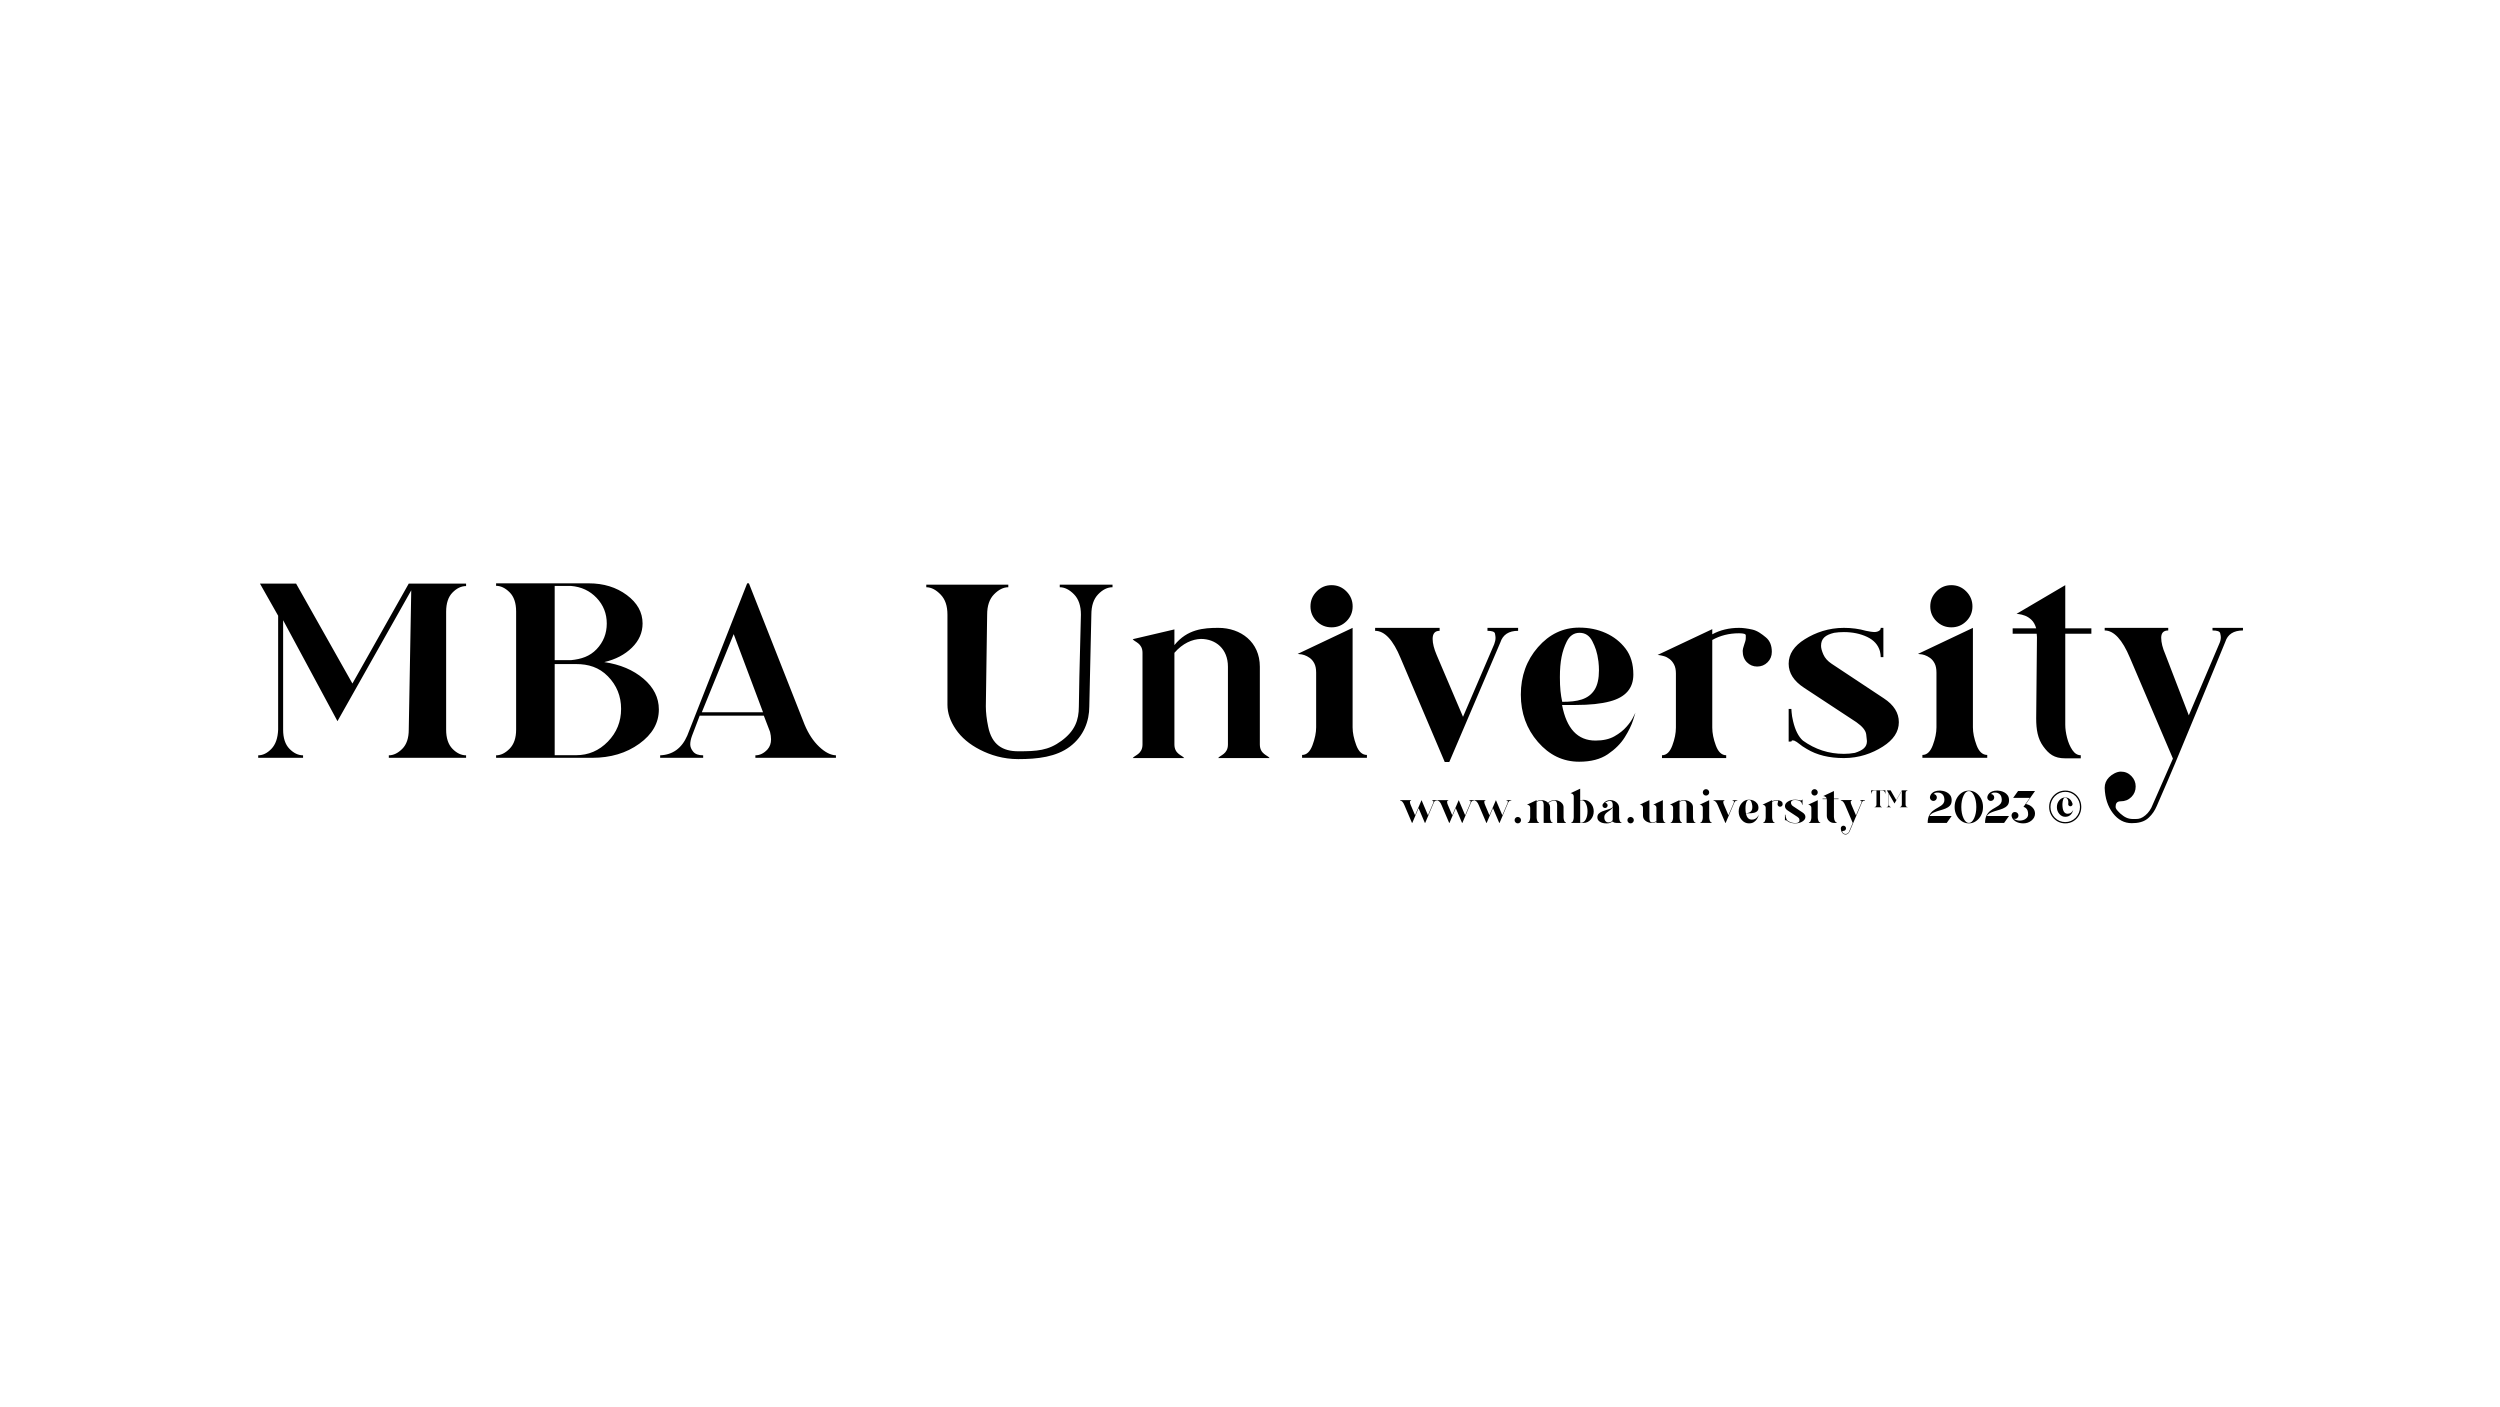
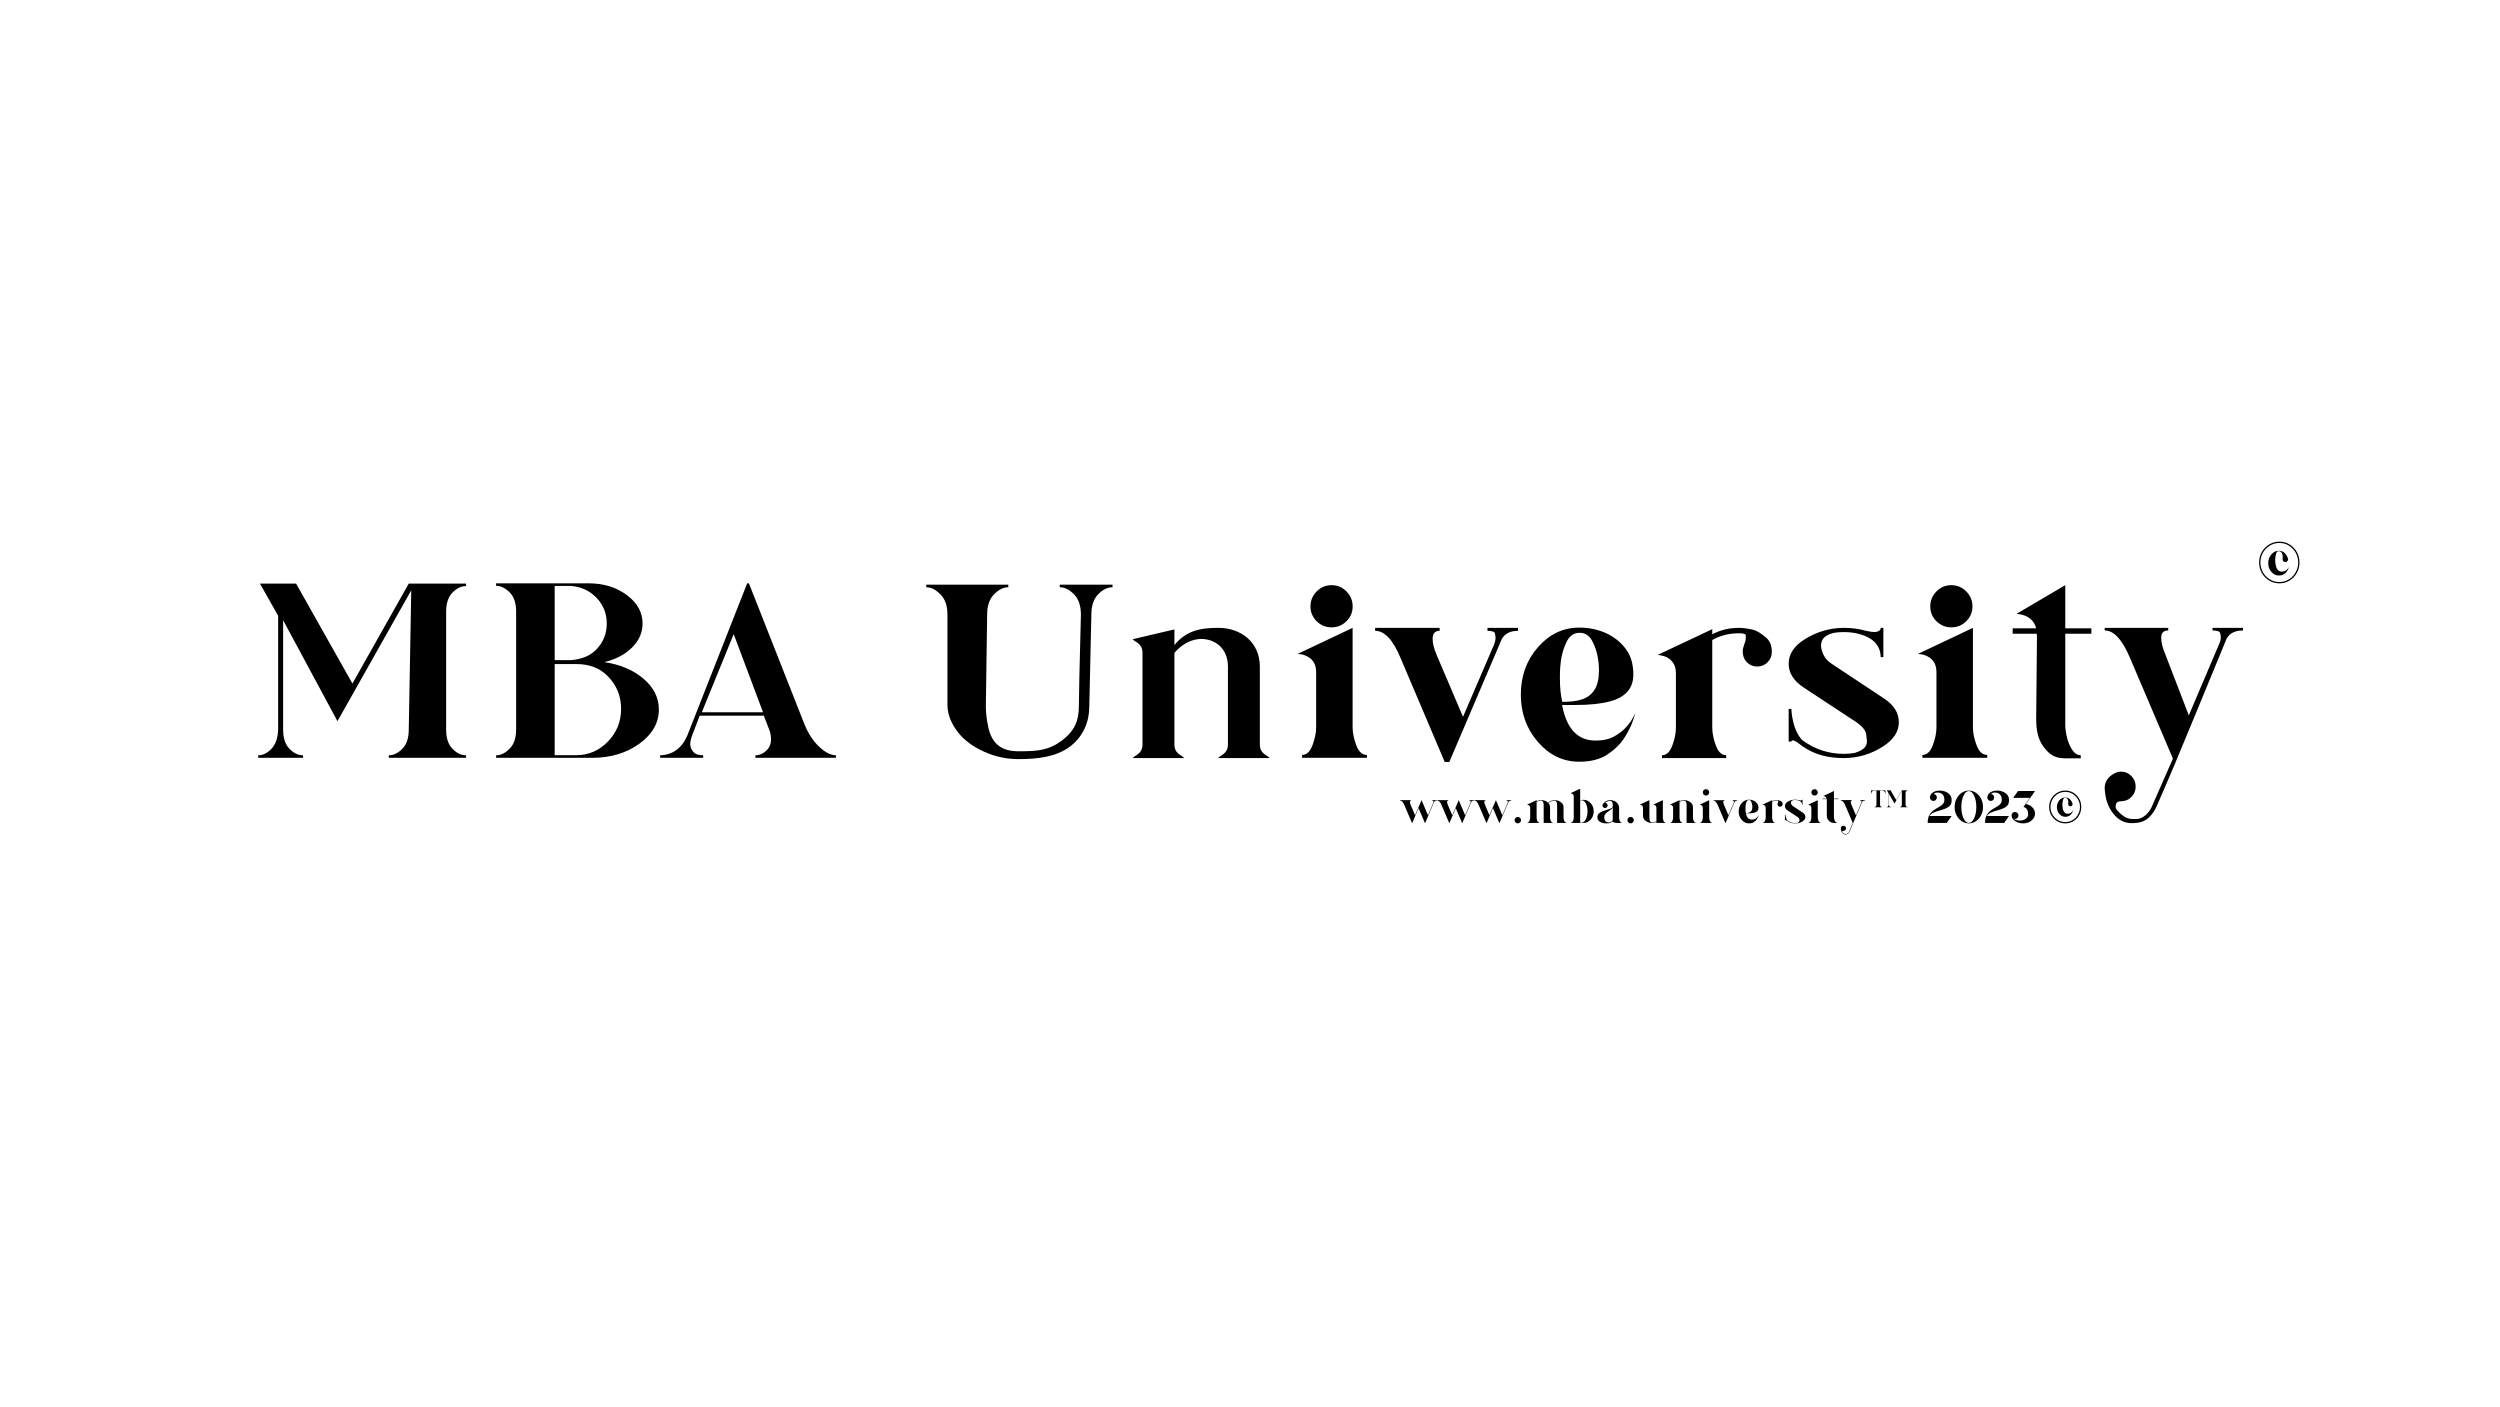
<svg xmlns="http://www.w3.org/2000/svg" width="1920px" height="1080px" viewBox="0 0 1920 1080" version="1.1">
  <g id="branding-corporate-basic-light-2023-ALL-RIGHTS-RESERVED-PENCIL-WORKS-LLC" stroke="none" stroke-width="1" fill="none" fill-rule="evenodd">
    <path d="M1422.284,614.465 L1422.284,614.815 C1421.654,614.815 1421.339,615.142 1421.339,615.795 C1421.339,616.425 1421.525,617.172 1421.899,618.035 L1425.399,626.225 L1429.494,616.6 C1429.634,616.297 1429.704,616.005 1429.704,615.725 C1429.704,615.608 1429.674,615.428 1429.616,615.183 C1429.558,614.938 1429.214,614.815 1428.584,614.815 L1428.584,614.465 L1432.329,614.465 L1432.329,614.815 C1431.069,614.815 1430.275,615.328 1429.949,616.355 L1420.569,638.405 C1420.312,639.012 1419.962,639.525 1419.519,639.945 C1418.889,640.575 1418.177,640.89 1417.384,640.89 C1416.38,640.89 1415.534,640.441 1414.846,639.543 C1414.158,638.644 1413.79,637.518 1413.744,636.165 L1413.744,636.13 C1413.744,635.593 1413.936,635.127 1414.321,634.73 C1414.706,634.333 1415.179,634.135 1415.739,634.135 C1416.299,634.135 1416.771,634.333 1417.156,634.73 C1417.541,635.127 1417.734,635.593 1417.734,636.13 C1417.734,636.69 1417.541,637.163 1417.156,637.548 C1416.771,637.933 1416.293,638.125 1415.721,638.125 C1415.149,638.125 1414.864,638.312 1414.864,638.685 C1414.864,638.988 1415.074,639.35 1415.494,639.77 C1416.054,640.26 1416.684,640.505 1417.384,640.505 C1417.92,640.505 1418.422,640.359 1418.889,640.067 C1419.355,639.776 1419.729,639.362 1420.009,638.825 L1422.914,632.035 L1417.139,618.49 C1416.112,616.04 1414.98,614.815 1413.744,614.815 L1413.744,614.465 L1422.284,614.465 Z M1236.819,614.5 C1237.939,614.5 1239.006,614.745 1240.021,615.235 C1241.036,615.725 1241.864,616.425 1242.506,617.335 C1243.148,618.245 1243.469,619.318 1243.469,620.555 L1243.469,627.905 C1243.469,628.652 1243.62,629.457 1243.924,630.32 C1244.227,631.183 1244.694,631.615 1245.324,631.615 L1245.324,632 L1241.299,632 C1240.809,632 1240.389,631.942 1240.039,631.825 C1239.689,631.708 1239.403,631.58 1239.181,631.44 C1238.959,631.3 1238.802,631.172 1238.709,631.055 L1238.569,630.915 C1237.822,631.358 1237.122,631.714 1236.469,631.982 C1235.815,632.251 1235.01,632.385 1234.054,632.385 C1231.744,632.385 1229.953,631.953 1228.681,631.09 C1227.409,630.227 1226.774,629.107 1226.774,627.73 C1226.774,626.517 1227.147,625.548 1227.894,624.825 C1228.64,624.102 1229.562,623.524 1230.659,623.092 C1231.755,622.661 1232.864,622.282 1233.984,621.955 C1235.244,621.605 1236.323,621.226 1237.221,620.817 C1238.119,620.409 1238.569,619.843 1238.569,619.12 L1238.569,617.93 C1238.569,616.04 1237.787,615.095 1236.224,615.095 L1235.839,615.13 C1234.625,615.34 1233.575,615.83 1232.689,616.6 C1233.249,616.623 1233.715,616.822 1234.089,617.195 C1234.462,617.568 1234.649,618.023 1234.649,618.56 C1234.649,619.12 1234.456,619.592 1234.071,619.977 C1233.686,620.362 1233.225,620.555 1232.689,620.555 C1232.129,620.555 1231.656,620.362 1231.271,619.977 C1230.886,619.592 1230.694,619.12 1230.694,618.56 C1230.694,618.047 1230.88,617.592 1231.254,617.195 C1232.63,615.398 1234.485,614.5 1236.819,614.5 Z M1586.165,607.15 C1588.452,607.15 1590.523,607.716 1592.378,608.847 C1594.233,609.979 1595.703,611.496 1596.787,613.398 C1597.872,615.299 1598.415,617.405 1598.415,619.715 C1598.415,622.048 1597.872,624.172 1596.787,626.085 C1595.703,627.998 1594.233,629.521 1592.378,630.653 C1590.523,631.784 1588.452,632.35 1586.165,632.35 C1583.855,632.35 1581.761,631.784 1579.882,630.653 C1578.004,629.521 1576.511,627.998 1575.402,626.085 C1574.294,624.172 1573.74,622.048 1573.74,619.715 C1573.74,617.405 1574.294,615.299 1575.402,613.398 C1576.511,611.496 1578.004,609.979 1579.882,608.847 C1581.761,607.716 1583.855,607.15 1586.165,607.15 Z M1512.07,607.185 C1514.077,607.185 1515.902,607.751 1517.547,608.883 C1519.193,610.014 1520.505,611.531 1521.485,613.433 C1522.465,615.334 1522.955,617.44 1522.955,619.75 C1522.955,622.083 1522.465,624.201 1521.485,626.102 C1520.505,628.004 1519.193,629.521 1517.547,630.653 C1515.902,631.784 1514.077,632.35 1512.07,632.35 C1510.04,632.35 1508.203,631.784 1506.557,630.653 C1504.912,629.521 1503.6,628.004 1502.62,626.102 C1501.64,624.201 1501.15,622.083 1501.15,619.75 C1501.15,617.44 1501.64,615.334 1502.62,613.433 C1503.6,611.531 1504.912,610.014 1506.557,608.883 C1508.203,607.751 1510.04,607.185 1512.07,607.185 Z M1562.89,607.5 L1555.925,617.475 C1557.978,617.895 1559.652,618.782 1560.947,620.135 C1562.243,621.488 1562.89,623.052 1562.89,624.825 C1562.89,626.878 1562.009,628.646 1560.247,630.128 C1558.486,631.609 1556.368,632.35 1553.895,632.35 C1551.538,632.35 1549.532,631.831 1547.875,630.793 C1546.218,629.754 1545.227,628.418 1544.9,626.785 L1544.865,626.26 C1544.865,625.63 1545.087,625.035 1545.53,624.475 C1545.973,623.915 1546.638,623.635 1547.525,623.635 C1548.248,623.635 1548.872,623.892 1549.398,624.405 C1549.922,624.918 1550.185,625.548 1550.185,626.295 C1550.185,627.018 1549.922,627.643 1549.398,628.168 C1548.872,628.692 1548.248,628.955 1547.525,628.955 C1547.152,628.955 1546.802,628.885 1546.475,628.745 C1547.782,629.725 1549.357,630.215 1551.2,630.215 C1551.993,630.215 1552.868,630.081 1553.825,629.812 C1554.782,629.544 1555.651,629.025 1556.432,628.255 C1557.214,627.485 1557.605,626.517 1557.605,625.35 C1557.605,624.16 1557.453,623.192 1557.15,622.445 C1556.613,621.232 1555.843,620.403 1554.84,619.96 C1554.42,619.797 1554.14,619.715 1554,619.715 L1558.865,612.785 L1546.09,612.785 L1549.87,607.5 L1562.89,607.5 Z M1252.289,627.415 C1252.965,627.415 1253.549,627.654 1254.039,628.133 C1254.529,628.611 1254.774,629.188 1254.774,629.865 C1254.774,630.565 1254.529,631.154 1254.039,631.633 C1253.549,632.111 1252.965,632.35 1252.289,632.35 C1251.612,632.35 1251.034,632.111 1250.556,631.633 C1250.078,631.154 1249.839,630.565 1249.839,629.865 C1249.839,629.188 1250.078,628.611 1250.556,628.133 C1251.034,627.654 1251.612,627.415 1252.289,627.415 Z M1343.184,614.15 C1344.49,614.15 1345.686,614.395 1346.771,614.885 C1347.856,615.375 1348.749,616.081 1349.449,617.003 C1350.149,617.924 1350.499,619.097 1350.499,620.52 C1350.499,622.387 1349.449,623.6 1347.349,624.16 C1346.159,624.487 1344.607,624.65 1342.694,624.65 L1340.874,624.65 C1341.48,627.87 1342.985,629.48 1345.389,629.48 C1346.415,629.48 1347.267,629.288 1347.944,628.903 C1348.62,628.518 1349.169,628.08 1349.589,627.59 C1349.962,627.17 1350.242,626.773 1350.429,626.4 L1350.779,625.7 L1350.464,626.715 C1350.254,627.392 1349.88,628.162 1349.344,629.025 C1348.807,629.888 1348.043,630.658 1347.051,631.335 C1346.059,632.012 1344.77,632.35 1343.184,632.35 C1341.014,632.35 1339.159,631.457 1337.619,629.673 C1336.079,627.888 1335.309,625.747 1335.309,623.25 C1335.309,620.73 1336.079,618.583 1337.619,616.81 C1339.159,615.037 1341.014,614.15 1343.184,614.15 Z M1165.664,627.415 C1166.34,627.415 1166.924,627.654 1167.414,628.133 C1167.904,628.611 1168.149,629.188 1168.149,629.865 C1168.149,630.565 1167.904,631.154 1167.414,631.633 C1166.924,632.111 1166.34,632.35 1165.664,632.35 C1164.987,632.35 1164.409,632.111 1163.931,631.633 C1163.453,631.154 1163.214,630.565 1163.214,629.865 C1163.214,629.188 1163.453,628.611 1163.931,628.133 C1164.409,627.654 1164.987,627.415 1165.664,627.415 Z M1384.344,614.15 L1384.344,617.965 L1383.959,617.965 L1383.959,617.86 C1383.959,617.697 1383.924,617.452 1383.854,617.125 C1383.597,616.215 1382.984,615.533 1382.016,615.077 C1381.048,614.622 1379.945,614.395 1378.709,614.395 C1378.219,614.395 1377.752,614.43 1377.309,614.5 C1376.072,614.803 1375.454,615.48 1375.454,616.53 C1375.454,616.857 1375.564,617.271 1375.786,617.773 C1376.008,618.274 1376.399,618.712 1376.959,619.085 L1384.414,624.02 C1385.837,624.953 1386.549,626.085 1386.549,627.415 C1386.549,628.768 1385.784,629.929 1384.256,630.898 C1382.728,631.866 1380.879,632.35 1378.709,632.35 C1376.609,632.35 1374.847,631.918 1373.424,631.055 C1372.91,630.752 1372.595,630.542 1372.479,630.425 C1372.105,630.122 1371.825,629.935 1371.639,629.865 L1371.394,629.83 C1371.324,629.83 1371.283,629.847 1371.271,629.883 C1371.259,629.918 1371.248,629.941 1371.236,629.952 C1371.224,629.964 1371.219,629.976 1371.219,629.987 C1371.219,629.999 1371.09,630.005 1370.834,630.005 L1370.834,625.7 L1371.219,625.7 L1371.254,626.19 C1371.277,626.54 1371.347,626.96 1371.464,627.45 C1371.767,628.733 1372.234,629.655 1372.864,630.215 C1374.614,631.475 1376.562,632.105 1378.709,632.105 C1379.245,632.105 1379.77,632.058 1380.284,631.965 C1381.427,631.592 1381.999,630.973 1381.999,630.11 C1381.999,630.017 1381.964,629.696 1381.894,629.148 C1381.824,628.599 1381.357,628.022 1380.494,627.415 L1373.039,622.515 C1371.569,621.558 1370.834,620.415 1370.834,619.085 C1370.834,617.708 1371.604,616.542 1373.144,615.585 C1374.684,614.628 1376.539,614.15 1378.709,614.15 C1379.829,614.15 1380.879,614.29 1381.859,614.57 L1381.859,614.535 C1382.325,614.675 1382.71,614.745 1383.014,614.745 C1383.294,614.745 1383.521,614.692 1383.696,614.587 C1383.871,614.482 1383.959,614.36 1383.959,614.22 L1383.959,614.15 L1384.344,614.15 Z M1665.2,482.2 L1665.2,484.2 C1661.6,484.2 1659.8,486.067 1659.8,489.8 C1659.8,493.4 1660.867,497.667 1663,502.6 L1681,549.4 L1704.4,494.4 C1705.2,492.667 1705.6,491 1705.6,489.4 C1705.6,488.733 1705.433,487.7 1705.1,486.3 C1704.767,484.9 1702.8,484.2 1699.2,484.2 L1699.2,482.2 L1722.6,482.2 L1722.6,484.2 C1715.4,484.2 1710.867,487.133 1709,493 C1691.971,534.459 1679.199,565.386 1670.684,585.783 C1667.51,593.386 1662.749,604.459 1656.4,619 C1654.933,622.467 1652.933,625.4 1650.4,627.8 C1646.8,631.4 1641.733,632.2 1637.2,632.2 C1631.467,632.2 1626.633,629.633 1622.7,624.5 C1618.767,619.367 1616.667,612.933 1616.4,605.2 L1616.4,605 C1616.4,601.933 1617.5,599.267 1619.7,597 C1621.9,594.733 1625.6,592.6 1628.8,592.6 C1632,592.6 1634.7,593.733 1636.9,596 C1639.1,598.267 1640.2,600.933 1640.2,604 C1640.2,607.2 1639.1,609.9 1636.9,612.1 C1634.7,614.3 1631.967,615.4 1628.7,615.4 C1625.433,615.4 1624.8,617.467 1624.8,619.6 C1624.8,621.333 1626,622.4 1628.4,624.8 C1631.6,627.6 1634.2,629 1638.2,629 C1641.267,629 1643.133,629.167 1645.8,627.5 C1648.467,625.833 1650.6,623.467 1652.2,620.4 L1668.8,582.6 L1635.8,505.2 C1629.933,491.2 1623.467,484.2 1616.4,484.2 L1616.4,482.2 L1665.2,482.2 Z M1083.729,614.5 L1083.729,614.85 C1083.122,614.85 1082.819,615.165 1082.819,615.795 L1082.819,615.9 C1082.819,616.507 1082.994,617.218 1083.344,618.035 L1086.774,626.12 L1091.744,614.5 L1096.679,626.12 L1100.739,616.6 C1100.855,616.32 1100.914,616.052 1100.914,615.795 C1100.914,615.655 1100.89,615.462 1100.844,615.217 C1100.797,614.972 1100.47,614.85 1099.864,614.85 L1099.864,614.5 L1103.539,614.5 L1103.539,614.85 C1102.302,614.85 1101.52,615.352 1101.194,616.355 L1094.544,632 L1094.299,632 L1089.469,620.66 L1084.639,632 L1084.394,632 L1078.619,618.455 C1077.639,616.052 1076.53,614.85 1075.294,614.85 L1075.294,614.5 L1083.729,614.5 Z M1364.639,614.5 C1365.129,614.5 1365.724,614.576 1366.424,614.727 C1367.124,614.879 1367.742,615.177 1368.279,615.62 C1368.815,616.063 1369.084,616.717 1369.084,617.58 C1369.084,618.14 1368.891,618.612 1368.506,618.997 C1368.121,619.383 1367.649,619.575 1367.089,619.575 C1366.552,619.575 1366.091,619.383 1365.706,618.997 C1365.321,618.612 1365.129,618.093 1365.129,617.44 C1365.129,617.277 1365.199,616.991 1365.339,616.582 C1365.479,616.174 1365.549,615.818 1365.549,615.515 L1365.549,615.165 C1365.549,614.978 1365.245,614.885 1364.639,614.885 C1363.285,614.885 1362.072,615.188 1360.999,615.795 L1360.999,627.87 C1360.999,628.617 1361.162,629.428 1361.489,630.303 C1361.815,631.178 1362.282,631.615 1362.889,631.615 L1362.889,632 L1354.174,632 L1354.174,631.615 C1354.78,631.615 1355.247,631.178 1355.574,630.303 C1355.9,629.428 1356.064,628.617 1356.064,627.87 L1356.064,620.52 C1356.064,620.03 1355.982,619.628 1355.819,619.312 C1355.655,618.997 1355.451,618.747 1355.206,618.56 C1354.961,618.373 1354.716,618.245 1354.471,618.175 C1354.226,618.105 1354.022,618.058 1353.859,618.035 L1353.579,618 L1360.999,614.5 L1360.999,615.375 C1362.072,614.792 1363.285,614.5 1364.639,614.5 Z M1490.02,607.15 C1490.58,607.15 1491.344,607.249 1492.312,607.447 C1493.281,607.646 1494.267,608.013 1495.27,608.55 C1496.273,609.087 1497.125,609.845 1497.825,610.825 C1498.525,611.805 1498.875,613.088 1498.875,614.675 C1498.875,616.378 1498.432,617.714 1497.545,618.683 C1496.658,619.651 1495.533,620.409 1494.168,620.957 C1492.803,621.506 1491.35,621.99 1489.81,622.41 C1488.153,622.853 1486.602,623.384 1485.155,624.003 C1483.708,624.621 1482.6,625.513 1481.83,626.68 L1498.875,626.68 L1495.095,632 L1480.465,632 C1480.465,629.55 1480.862,627.596 1481.655,626.138 C1482.448,624.679 1483.428,623.507 1484.595,622.62 C1485.762,621.733 1486.963,620.963 1488.2,620.31 C1489.11,619.82 1489.95,619.307 1490.72,618.77 C1491.49,618.233 1492.114,617.609 1492.592,616.898 C1493.071,616.186 1493.31,615.293 1493.31,614.22 C1493.24,612.19 1492.68,610.743 1491.63,609.88 C1490.65,609.087 1489.553,608.69 1488.34,608.69 C1488.27,608.69 1487.891,608.702 1487.203,608.725 C1486.514,608.748 1485.762,609.11 1484.945,609.81 C1485.668,609.833 1486.275,610.102 1486.765,610.615 C1487.255,611.128 1487.5,611.747 1487.5,612.47 C1487.5,613.193 1487.243,613.817 1486.73,614.342 C1486.217,614.867 1485.587,615.13 1484.84,615.13 C1484.117,615.13 1483.493,614.867 1482.967,614.342 C1482.443,613.817 1482.18,613.193 1482.18,612.47 C1482.18,612.097 1482.285,611.612 1482.495,611.018 C1482.705,610.423 1483.09,609.833 1483.65,609.25 C1484.21,608.667 1485.003,608.171 1486.03,607.763 C1487.057,607.354 1488.387,607.15 1490.02,607.15 Z M1140.849,614.5 L1140.849,614.85 C1140.242,614.85 1139.939,615.165 1139.939,615.795 L1139.939,615.9 C1139.939,616.507 1140.114,617.218 1140.464,618.035 L1143.894,626.12 L1148.864,614.5 L1153.799,626.12 L1157.859,616.6 C1157.975,616.32 1158.034,616.052 1158.034,615.795 C1158.034,615.655 1158.01,615.462 1157.964,615.217 C1157.917,614.972 1157.59,614.85 1156.984,614.85 L1156.984,614.5 L1160.659,614.5 L1160.659,614.85 C1159.422,614.85 1158.64,615.352 1158.314,616.355 L1151.664,632 L1151.419,632 L1146.589,620.66 L1141.759,632 L1141.514,632 L1135.739,618.455 C1134.759,616.052 1133.65,614.85 1132.414,614.85 L1132.414,614.5 L1140.849,614.5 Z M1213.579,605.715 L1213.579,614.78 C1214.419,614.43 1215.294,614.255 1216.204,614.255 C1218.35,614.255 1220.182,615.124 1221.699,616.862 C1223.215,618.601 1223.974,620.695 1223.974,623.145 C1223.974,625.572 1223.215,627.654 1221.699,629.393 C1220.182,631.131 1218.35,632 1216.204,632 C1215.294,632 1214.419,631.825 1213.579,631.475 L1213.579,632 L1206.719,632 L1206.719,631.615 C1207.349,631.615 1207.827,631.178 1208.154,630.303 C1208.48,629.428 1208.644,628.617 1208.644,627.87 L1208.644,611.77 C1208.644,611.257 1208.556,610.842 1208.381,610.528 C1208.206,610.212 1207.996,609.962 1207.751,609.775 C1207.506,609.588 1207.261,609.46 1207.016,609.39 C1206.771,609.32 1206.555,609.273 1206.369,609.25 L1206.124,609.215 L1213.579,605.715 Z M1293.519,614.5 C1294.545,614.5 1295.578,614.716 1296.616,615.148 C1297.654,615.579 1298.512,616.209 1299.189,617.038 C1299.865,617.866 1300.204,618.863 1300.204,620.03 L1300.204,627.87 C1300.204,628.617 1300.367,629.428 1300.694,630.303 C1301.02,631.178 1301.499,631.615 1302.129,631.615 L1302.129,632 L1295.304,632 L1295.304,618.07 C1295.257,615.947 1294.569,614.885 1293.239,614.885 C1291.979,614.932 1290.859,615.235 1289.879,615.795 L1289.879,627.87 C1289.879,628.617 1290.042,629.428 1290.369,630.303 C1290.695,631.178 1291.162,631.615 1291.769,631.615 L1291.769,632 L1283.054,632 L1283.054,631.615 C1283.66,631.615 1284.127,631.178 1284.454,630.303 C1284.78,629.428 1284.944,628.617 1284.944,627.87 L1284.944,620.52 C1284.944,620.03 1284.862,619.622 1284.699,619.295 C1284.535,618.968 1284.331,618.717 1284.086,618.543 C1283.841,618.367 1283.596,618.245 1283.351,618.175 C1283.106,618.105 1282.89,618.058 1282.704,618.035 L1282.459,618 L1289.879,614.5 L1289.879,615.375 C1290.952,614.792 1292.165,614.5 1293.519,614.5 Z M1277.069,614.5 L1277.069,627.87 C1277.069,628.617 1277.232,629.428 1277.559,630.303 C1277.885,631.178 1278.364,631.615 1278.994,631.615 L1278.994,632 L1272.134,632 L1272.134,631.125 C1271.084,631.685 1269.882,631.977 1268.529,632 C1266.662,631.953 1265.075,631.417 1263.769,630.39 C1262.462,629.363 1261.809,628.057 1261.809,626.47 L1261.809,620.52 C1261.809,619.633 1261.517,618.98 1260.934,618.56 C1260.514,618.257 1260.059,618.082 1259.569,618.035 L1259.324,618 L1266.744,614.5 L1266.744,628.43 C1266.79,630.553 1267.467,631.615 1268.774,631.615 C1270.057,631.568 1271.177,631.265 1272.134,630.705 L1272.134,620.52 C1272.134,620.007 1272.052,619.592 1271.889,619.278 C1271.725,618.962 1271.521,618.717 1271.276,618.543 C1271.031,618.367 1270.786,618.239 1270.541,618.158 C1270.296,618.076 1270.092,618.035 1269.929,618.035 L1269.649,618 L1277.069,614.5 Z M1112.289,614.5 L1112.289,614.85 C1111.682,614.85 1111.379,615.165 1111.379,615.795 L1111.379,615.9 C1111.379,616.507 1111.554,617.218 1111.904,618.035 L1115.334,626.12 L1120.304,614.5 L1125.239,626.12 L1129.299,616.6 C1129.415,616.32 1129.474,616.052 1129.474,615.795 C1129.474,615.655 1129.45,615.462 1129.404,615.217 C1129.357,614.972 1129.03,614.85 1128.424,614.85 L1128.424,614.5 L1132.099,614.5 L1132.099,614.85 C1130.862,614.85 1130.08,615.352 1129.754,616.355 L1123.104,632 L1122.859,632 L1118.029,620.66 L1113.199,632 L1112.954,632 L1107.179,618.455 C1106.199,616.052 1105.09,614.85 1103.854,614.85 L1103.854,614.5 L1112.289,614.5 Z M1312.664,614.535 L1312.664,627.905 C1312.664,628.628 1312.827,629.428 1313.154,630.303 C1313.48,631.178 1313.959,631.615 1314.589,631.615 L1314.589,632 L1305.874,632 L1305.874,631.615 C1306.48,631.615 1306.947,631.178 1307.274,630.303 C1307.6,629.428 1307.764,628.628 1307.764,627.905 L1307.764,620.555 C1307.764,620.042 1307.682,619.628 1307.519,619.312 C1307.355,618.997 1307.151,618.753 1306.906,618.577 C1306.661,618.403 1306.416,618.274 1306.171,618.192 C1305.926,618.111 1305.71,618.07 1305.524,618.07 L1305.279,618.035 L1312.664,614.535 Z M1396.034,614.535 L1396.034,627.905 C1396.034,628.628 1396.197,629.428 1396.524,630.303 C1396.85,631.178 1397.329,631.615 1397.959,631.615 L1397.959,632 L1389.244,632 L1389.244,631.615 C1389.85,631.615 1390.317,631.178 1390.644,630.303 C1390.97,629.428 1391.134,628.628 1391.134,627.905 L1391.134,620.555 C1391.134,620.042 1391.052,619.628 1390.889,619.312 C1390.725,618.997 1390.521,618.753 1390.276,618.577 C1390.031,618.403 1389.786,618.274 1389.541,618.192 C1389.296,618.111 1389.08,618.07 1388.894,618.07 L1388.649,618.035 L1396.034,614.535 Z M1194.084,614.5 C1195.18,614.5 1196.242,614.727 1197.269,615.183 C1198.295,615.638 1199.141,616.285 1199.806,617.125 C1200.471,617.965 1200.804,618.933 1200.804,620.03 L1200.804,627.87 C1200.804,628.617 1200.967,629.428 1201.294,630.303 C1201.62,631.178 1202.087,631.615 1202.694,631.615 L1202.694,632 L1195.869,632 L1195.869,618.07 C1195.822,615.947 1195.134,614.885 1193.804,614.885 C1191.89,614.978 1190.35,615.608 1189.184,616.775 C1190.024,617.732 1190.444,618.817 1190.444,620.03 L1190.444,627.87 C1190.444,628.617 1190.607,629.428 1190.934,630.303 C1191.26,631.178 1191.739,631.615 1192.369,631.615 L1192.369,632 L1185.544,632 L1185.544,618.07 C1185.497,615.947 1184.809,614.885 1183.479,614.885 C1182.219,614.932 1181.099,615.235 1180.119,615.795 L1180.119,627.87 C1180.119,628.617 1180.282,629.428 1180.609,630.303 C1180.935,631.178 1181.402,631.615 1182.009,631.615 L1182.009,632 L1173.294,632 L1173.294,631.615 C1173.9,631.615 1174.367,631.178 1174.694,630.303 C1175.02,629.428 1175.184,628.617 1175.184,627.87 L1175.184,620.52 C1175.184,620.03 1175.102,619.622 1174.939,619.295 C1174.775,618.968 1174.571,618.717 1174.326,618.543 C1174.081,618.367 1173.836,618.245 1173.591,618.175 C1173.346,618.105 1173.13,618.058 1172.944,618.035 L1172.699,618 L1180.119,614.5 L1180.119,615.375 C1181.192,614.792 1182.405,614.5 1183.759,614.5 C1185.812,614.5 1187.527,615.165 1188.904,616.495 C1190.28,615.165 1192.007,614.5 1194.084,614.5 Z M1534.085,607.15 C1534.645,607.15 1535.409,607.249 1536.378,607.447 C1537.346,607.646 1538.332,608.013 1539.335,608.55 C1540.338,609.087 1541.19,609.845 1541.89,610.825 C1542.59,611.805 1542.94,613.088 1542.94,614.675 C1542.94,616.378 1542.497,617.714 1541.61,618.683 C1540.723,619.651 1539.598,620.409 1538.233,620.957 C1536.868,621.506 1535.415,621.99 1533.875,622.41 C1532.218,622.853 1530.667,623.384 1529.22,624.003 C1527.773,624.621 1526.665,625.513 1525.895,626.68 L1542.94,626.68 L1539.16,632 L1524.53,632 C1524.53,629.55 1524.927,627.596 1525.72,626.138 C1526.513,624.679 1527.493,623.507 1528.66,622.62 C1529.827,621.733 1531.028,620.963 1532.265,620.31 C1533.175,619.82 1534.015,619.307 1534.785,618.77 C1535.555,618.233 1536.179,617.609 1536.658,616.898 C1537.136,616.186 1537.375,615.293 1537.375,614.22 C1537.305,612.19 1536.745,610.743 1535.695,609.88 C1534.715,609.087 1533.618,608.69 1532.405,608.69 C1532.335,608.69 1531.956,608.702 1531.267,608.725 C1530.579,608.748 1529.827,609.11 1529.01,609.81 C1529.733,609.833 1530.34,610.102 1530.83,610.615 C1531.32,611.128 1531.565,611.747 1531.565,612.47 C1531.565,613.193 1531.308,613.817 1530.795,614.342 C1530.282,614.867 1529.652,615.13 1528.905,615.13 C1528.182,615.13 1527.557,614.867 1527.033,614.342 C1526.507,613.817 1526.245,613.193 1526.245,612.47 C1526.245,612.097 1526.35,611.612 1526.56,611.018 C1526.77,610.423 1527.155,609.833 1527.715,609.25 C1528.275,608.667 1529.068,608.171 1530.095,607.763 C1531.122,607.354 1532.452,607.15 1534.085,607.15 Z M1512.07,607.535 C1510.46,607.535 1509.095,608.731 1507.975,611.122 C1506.855,613.514 1506.295,616.39 1506.295,619.75 C1506.295,623.133 1506.855,626.021 1507.975,628.413 C1509.095,630.804 1510.46,632 1512.07,632 C1513.657,632 1515.01,630.804 1516.13,628.413 C1517.25,626.021 1517.81,623.133 1517.81,619.75 C1517.81,616.39 1517.25,613.514 1516.13,611.122 C1515.01,608.731 1513.657,607.535 1512.07,607.535 Z M1408.459,607.5 L1408.459,613.345 L1411.994,613.345 L1411.994,613.73 L1408.459,613.73 L1408.459,627.45 C1408.459,627.987 1408.54,628.576 1408.704,629.217 C1408.867,629.859 1409.106,630.413 1409.421,630.88 C1409.736,631.347 1410.115,631.58 1410.559,631.58 L1410.559,632 L1408.459,632 C1406.942,632 1405.653,631.463 1404.591,630.39 C1403.529,629.317 1402.999,628.033 1402.999,626.54 L1402.999,614.185 L1402.964,613.73 L1399.709,613.73 L1399.709,613.345 L1402.894,613.345 C1402.754,612.855 1402.544,612.476 1402.264,612.207 C1401.984,611.939 1401.686,611.747 1401.371,611.63 C1401.056,611.513 1400.782,611.443 1400.549,611.42 L1400.234,611.385 L1408.459,607.5 Z M1324.389,614.535 L1324.389,614.92 C1323.782,614.92 1323.479,615.27 1323.479,615.97 C1323.479,616.553 1323.654,617.253 1324.004,618.07 L1327.434,626.12 L1331.494,616.67 C1331.61,616.367 1331.669,616.087 1331.669,615.83 C1331.669,615.713 1331.645,615.533 1331.599,615.288 C1331.552,615.043 1331.225,614.92 1330.619,614.92 L1330.619,614.535 L1334.259,614.535 L1334.259,614.92 C1333.045,614.92 1332.275,615.422 1331.949,616.425 L1325.299,632 L1325.054,632 L1319.314,618.49 C1318.334,616.11 1317.225,614.92 1315.989,614.92 L1315.989,614.535 L1324.389,614.535 Z M1214.944,614.64 C1214.477,614.64 1214.022,614.792 1213.579,615.095 L1213.579,631.195 C1214.022,631.475 1214.477,631.615 1214.944,631.615 C1216.11,631.615 1217.114,630.787 1217.954,629.13 C1218.794,627.473 1219.214,625.478 1219.214,623.145 C1219.214,620.788 1218.794,618.782 1217.954,617.125 C1217.114,615.468 1216.11,614.64 1214.944,614.64 Z M1238.569,619.61 C1238.569,620.193 1238.3,620.73 1237.764,621.22 C1237.227,621.71 1236.585,622.212 1235.839,622.725 C1235.232,623.122 1234.643,623.553 1234.071,624.02 C1233.499,624.487 1233.027,625 1232.654,625.56 C1232.28,626.12 1232.094,626.762 1232.094,627.485 C1232.094,628.838 1232.391,629.865 1232.986,630.565 C1233.581,631.265 1234.334,631.615 1235.244,631.615 C1236.014,631.615 1236.76,631.423 1237.484,631.038 C1238.207,630.653 1238.569,629.993 1238.569,629.06 L1238.569,619.61 Z M1586.165,608.13 C1583.085,608.13 1580.39,609.262 1578.08,611.525 C1575.863,613.882 1574.755,616.612 1574.755,619.715 C1574.755,622.842 1575.863,625.595 1578.08,627.975 C1580.39,630.238 1583.085,631.37 1586.165,631.37 C1589.198,631.37 1591.858,630.238 1594.145,627.975 C1596.338,625.595 1597.435,622.842 1597.435,619.715 C1597.435,616.612 1596.338,613.882 1594.145,611.525 C1591.858,609.262 1589.198,608.13 1586.165,608.13 Z M1586.13,612.435 C1587.437,612.435 1588.557,612.843 1589.49,613.66 C1590.423,614.477 1591.112,615.538 1591.555,616.845 C1591.625,616.985 1591.672,617.113 1591.695,617.23 L1591.73,617.545 C1591.73,618.012 1591.567,618.408 1591.24,618.735 C1590.913,619.062 1590.517,619.225 1590.05,619.225 C1589.583,619.225 1589.187,619.062 1588.86,618.735 C1588.533,618.408 1588.37,618.012 1588.37,617.545 C1588.37,617.358 1588.393,617.183 1588.44,617.02 L1588.475,616.145 C1588.475,614.932 1588.183,613.998 1587.6,613.345 C1587.157,612.878 1586.667,612.645 1586.13,612.645 C1585.383,612.645 1584.847,613.1 1584.52,614.01 C1584.193,614.92 1583.995,616.098 1583.925,617.545 C1583.925,622.492 1585.267,624.965 1587.95,624.965 L1587.985,624.965 C1589.012,624.918 1589.84,624.662 1590.47,624.195 C1591.247,623.607 1591.816,622.934 1592.177,622.176 L1592.29,621.92 C1592.057,622.947 1591.625,623.927 1590.995,624.86 C1589.852,626.493 1588.23,627.31 1586.13,627.31 C1584.357,627.31 1582.84,626.581 1581.58,625.122 C1580.32,623.664 1579.69,621.908 1579.69,619.855 C1579.69,617.825 1580.32,616.081 1581.58,614.622 C1582.84,613.164 1584.357,612.435 1586.13,612.435 Z M1343.184,614.395 C1342.414,614.395 1341.83,614.803 1341.434,615.62 C1340.827,616.88 1340.524,618.607 1340.524,620.8 C1340.524,622.293 1340.629,623.53 1340.839,624.51 C1342.915,624.51 1344.374,623.845 1345.214,622.515 C1345.61,621.885 1345.809,620.998 1345.809,619.855 C1345.809,619.482 1345.785,619.085 1345.739,618.665 C1345.575,617.358 1345.301,616.32 1344.916,615.55 C1344.531,614.78 1343.954,614.395 1343.184,614.395 Z M1448,607 L1448,609.47 L1447.817,609.47 C1447.817,609.123 1447.737,608.777 1447.578,608.43 C1447.224,607.6 1446.546,607.186 1445.543,607.186 L1443.875,607.186 L1443.875,617.901 C1443.875,618.52 1444.034,618.994 1444.352,619.322 C1444.669,619.65 1444.999,619.814 1445.342,619.814 L1445.342,620 L1439.658,620 L1439.658,619.814 C1440.001,619.814 1440.331,619.65 1440.648,619.322 C1440.966,618.994 1441.125,618.52 1441.125,617.901 L1441.125,607.186 L1439.457,607.186 C1438.442,607.186 1437.758,607.6 1437.403,608.43 C1437.257,608.777 1437.183,609.123 1437.183,609.47 L1437,609.47 L1437,607 L1448,607 Z M1451.994,607 L1456.304,614.458 L1460.614,607 L1465,607 L1465,607.186 C1464.631,607.186 1464.285,607.347 1463.961,607.67 C1463.636,607.992 1463.474,608.469 1463.474,609.102 L1463.474,617.898 C1463.474,618.531 1463.636,619.008 1463.961,619.33 C1464.285,619.653 1464.631,619.814 1465,619.814 L1465,620 L1459.088,620 L1459.088,619.814 C1459.444,619.814 1459.787,619.653 1460.118,619.33 C1460.449,619.008 1460.614,618.531 1460.614,617.898 L1460.614,607.316 L1454.969,617.08 L1450.716,609.734 L1450.716,617.898 C1450.716,618.531 1450.878,619.008 1451.203,619.33 C1451.527,619.653 1451.873,619.814 1452.242,619.814 L1452.242,620 L1449,620 L1449,619.814 C1449.356,619.814 1449.693,619.653 1450.011,619.33 C1450.329,619.008 1450.5,618.531 1450.526,617.898 L1450.526,609.399 L1449.133,607 L1451.994,607 Z M1310.214,606.065 C1310.89,606.065 1311.468,606.31 1311.946,606.8 C1312.424,607.29 1312.664,607.873 1312.664,608.55 C1312.664,609.227 1312.424,609.804 1311.946,610.283 C1311.468,610.761 1310.89,611 1310.214,611 C1309.537,611 1308.959,610.761 1308.481,610.283 C1308.003,609.804 1307.764,609.227 1307.764,608.55 C1307.764,607.873 1308.003,607.29 1308.481,606.8 C1308.959,606.31 1309.537,606.065 1310.214,606.065 Z M1393.584,606.065 C1394.26,606.065 1394.838,606.31 1395.316,606.8 C1395.794,607.29 1396.034,607.873 1396.034,608.55 C1396.034,609.227 1395.794,609.804 1395.316,610.283 C1394.838,610.761 1394.26,611 1393.584,611 C1392.907,611 1392.329,610.761 1391.851,610.283 C1391.373,609.804 1391.134,609.227 1391.134,608.55 C1391.134,607.873 1391.373,607.29 1391.851,606.8 C1392.329,606.31 1392.907,606.065 1393.584,606.065 Z M1105.633,482.2 L1105.633,484.471 C1102.055,484.471 1100.267,486.535 1100.267,490.663 C1100.267,494.103 1101.299,498.231 1103.363,503.048 L1123.591,550.523 L1147.535,494.791 C1148.223,493.002 1148.567,491.351 1148.567,489.837 C1148.567,489.149 1148.43,488.083 1148.154,486.638 C1147.879,485.193 1145.953,484.471 1142.375,484.471 L1142.375,482.2 L1165.906,482.2 L1165.906,484.471 C1158.75,484.471 1154.209,487.429 1152.283,493.346 L1113.064,585.2 L1109.555,585.2 L1075.703,505.525 C1069.924,491.489 1063.387,484.471 1056.094,484.471 L1056.094,482.2 L1105.633,482.2 Z M1212.796,482 C1220.229,482 1227.032,483.387 1233.204,486.16 C1239.376,488.933 1244.452,492.927 1248.434,498.143 C1252.416,503.359 1254.407,509.995 1254.407,518.05 C1254.407,528.614 1248.434,535.481 1236.489,538.65 C1229.719,540.499 1220.893,541.423 1210.009,541.423 L1199.656,541.423 C1203.107,559.646 1211.668,568.758 1225.339,568.758 C1231.179,568.758 1236.024,567.668 1239.873,565.489 C1243.722,563.311 1246.842,560.835 1249.231,558.062 C1251.354,555.685 1252.947,553.44 1254.009,551.327 L1256,547.365 L1254.208,553.11 C1253.014,556.939 1250.89,561.297 1247.837,566.183 C1244.784,571.069 1240.437,575.426 1234.796,579.256 C1229.155,583.085 1221.822,585 1212.796,585 C1200.452,585 1189.9,579.949 1181.14,569.847 C1172.38,559.745 1168,547.629 1168,533.5 C1168,519.238 1172.38,507.09 1181.14,497.054 C1189.9,487.018 1200.452,482 1212.796,482 Z M774.376,449 L774.376,451.006 C770.632,451.006 766.987,452.811 763.443,456.422 C759.9,460.033 758.128,465.249 758.128,472.069 L757.125,542.479 C757.125,547.16 757.726,552.375 758.93,558.126 C761.738,572.034 770.097,576.982 781.999,576.982 C796.308,576.982 804.988,576.504 815.219,568.949 C825.449,561.393 828.559,553.268 828.559,542.57 C828.559,535.437 829.087,511.937 830.143,472.069 C830.143,465.249 828.371,460.033 824.827,456.422 C821.283,452.811 817.639,451.006 813.894,451.006 L813.894,449 L854.412,449 L854.412,451.006 C850.534,451.006 846.856,452.811 843.379,456.422 C839.902,460.033 838.163,465.249 838.163,472.069 L836.58,542.57 C836.58,553.803 832.3,565.405 821.735,573.362 C811.17,581.319 796.977,583 781.999,583 C770.498,583 760.702,579.924 752.611,575.778 C744.52,571.633 738.335,566.417 734.056,560.132 C729.776,553.846 727.637,547.561 727.637,541.275 L727.637,472.069 C727.637,465.249 725.898,460.256 722.421,456.645 C718.944,453.034 715.266,451.006 711.388,451.006 L711.388,449 L774.376,449 Z M1586.124,449.4 L1586.124,482.551 L1606.173,482.551 L1606.173,486.719 L1586.124,486.719 L1586.124,556.594 C1586.124,559.638 1586.587,562.979 1587.513,566.619 C1588.439,570.258 1589.796,573.401 1591.582,576.048 C1593.369,578.695 1595.52,580.018 1598.034,580.018 L1598.034,582.4 L1586.124,582.4 C1577.522,582.4 1573.491,579.053 1569.215,573.185 C1564.939,567.316 1563.791,560.224 1563.791,551.754 L1564.387,489.3 L1564.188,486.719 L1545.727,486.719 L1545.727,482.551 L1563.791,482.551 C1562.997,479.772 1561.806,477.621 1560.218,476.099 C1558.63,474.577 1556.943,473.486 1555.156,472.824 C1553.37,472.162 1551.815,471.765 1550.491,471.633 L1548.705,471.434 L1586.124,449.4 Z M1335.613,482.2 C1338.385,482.2 1341.751,482.629 1345.712,483.487 C1349.672,484.345 1353.171,487.018 1356.207,489.527 C1359.243,492.035 1360.761,495.731 1360.761,500.616 C1360.761,503.784 1359.672,506.457 1357.494,508.636 C1355.316,510.814 1352.643,511.903 1349.474,511.903 C1346.438,511.903 1343.831,510.814 1341.652,508.636 C1339.474,506.457 1338.385,503.52 1338.385,499.824 C1338.385,498.9 1338.781,497.283 1339.573,494.972 C1340.365,492.662 1340.761,491.639 1340.761,489.923 L1340.761,487.943 C1340.761,486.886 1339.045,486.358 1335.613,486.358 C1327.956,486.358 1321.091,488.075 1315.019,491.507 L1315.019,558.834 C1315.019,563.058 1315.943,567.646 1317.791,572.596 C1319.639,577.547 1322.28,580.022 1325.712,580.022 L1325.712,582.2 L1276.405,582.2 L1276.405,580.022 C1279.837,580.022 1282.478,577.547 1284.326,572.596 C1286.174,567.646 1287.098,563.058 1287.098,558.834 L1287.098,517.25 C1287.098,514.477 1286.636,512.2 1285.712,510.418 C1284.788,508.636 1283.633,507.217 1282.247,506.16 C1280.86,505.104 1279.474,504.378 1278.088,503.982 C1276.702,503.586 1275.547,503.322 1274.623,503.19 L1273.039,502.992 L1315.019,483.19 L1315.019,487.15 C1321.091,483.85 1327.956,482.2 1335.613,482.2 Z M1446.435,482.2 L1446.435,504.682 L1444.362,504.682 L1444.362,504.116 C1444.362,503.236 1444.174,501.915 1443.797,500.155 C1442.415,495.251 1439.117,491.573 1433.903,489.121 C1428.689,486.669 1422.753,485.443 1416.094,485.443 C1413.456,485.443 1410.943,485.632 1408.556,486.009 C1401.897,487.644 1398.568,490.329 1398.568,495.987 C1398.568,497.747 1399.165,499.979 1400.358,502.683 C1401.552,505.386 1403.656,507.744 1406.672,509.755 L1446.812,536.349 C1454.476,541.379 1458.308,547.477 1458.308,554.645 C1458.308,561.937 1454.193,568.193 1445.964,573.411 C1437.735,578.629 1427.778,582.2 1416.094,582.2 C1404.787,582.2 1395.302,579.874 1387.638,575.221 C1384.874,573.587 1383.178,572.455 1382.55,571.826 C1380.539,570.192 1379.032,569.186 1378.027,568.809 L1376.708,568.62 C1376.331,568.62 1376.111,568.714 1376.048,568.903 C1375.985,569.092 1375.922,569.217 1375.86,569.28 C1375.797,569.343 1375.765,569.406 1375.765,569.469 C1375.765,569.532 1375.074,569.563 1373.692,569.563 L1373.692,544.441 L1375.765,544.441 L1375.954,547.082 C1376.079,548.968 1376.456,551.231 1377.084,553.872 C1378.718,560.787 1381.23,565.754 1384.623,568.772 C1394.045,575.562 1404.536,578.957 1416.094,578.957 C1418.984,578.957 1421.811,578.705 1424.575,578.202 C1430.731,576.19 1433.809,573.82 1433.809,569.167 C1433.809,568.664 1433.62,566.936 1433.243,563.981 C1432.867,561.026 1430.354,557.914 1425.705,554.645 L1385.565,528.239 C1377.65,523.084 1373.692,516.923 1373.692,509.755 C1373.692,502.337 1377.838,496.05 1386.13,490.895 C1394.422,485.739 1404.41,482.2 1416.094,482.2 C1422.125,482.2 1427.778,482.954 1433.055,484.463 C1436.112,485.092 1438.185,485.406 1439.274,485.406 C1440.782,485.406 1442.007,485.123 1442.949,484.558 C1443.891,483.992 1444.362,483.332 1444.362,482.577 L1444.362,482.2 L1446.435,482.2 Z M935.741,482.2 C952.935,482.2 967.559,493.07 967.559,512.042 L967.559,571.726 C967.559,579.236 973.686,580.026 975.069,582.2 L935.543,582.2 C936.927,580.026 943.053,579.236 943.053,571.726 L943.053,512.042 C943.053,498.208 933.567,490.698 922.302,490.698 C915.583,490.896 908.271,494.058 901.947,501.37 L901.947,571.726 C901.947,579.236 908.073,580.026 909.457,582.2 L869.931,582.2 C871.314,580.026 877.441,579.236 877.441,571.726 L877.441,501.37 C877.441,493.86 871.314,493.07 869.931,490.896 L901.947,483.386 L901.947,495.441 C911.828,483.188 924.279,482.2 935.741,482.2 Z M1038.8,482.2 L1038.8,558.6 C1038.8,562.733 1039.733,567.3 1041.6,572.3 C1043.467,577.3 1046.2,579.8 1049.8,579.8 L1049.8,582 L1000,582 L1000,579.8 C1003.467,579.8 1006.133,577.3 1008,572.3 C1009.867,567.3 1010.8,562.733 1010.8,558.6 L1010.8,516.6 C1010.8,513.667 1010.333,511.3 1009.4,509.5 C1008.467,507.7 1007.3,506.3 1005.9,505.3 C1004.5,504.3 1003.1,503.567 1001.7,503.1 C1000.3,502.633 999.067,502.4 998,502.4 L996.6,502.2 L1038.8,482.2 Z M1515.2,482.2 L1515.2,558.6 C1515.2,562.733 1516.133,567.3 1518,572.3 C1519.867,577.3 1522.6,579.8 1526.2,579.8 L1526.2,582 L1476.4,582 L1476.4,579.8 C1479.867,579.8 1482.533,577.3 1484.4,572.3 C1486.267,567.3 1487.2,562.733 1487.2,558.6 L1487.2,516.6 C1487.2,513.667 1486.733,511.3 1485.8,509.5 C1484.867,507.7 1483.7,506.3 1482.3,505.3 C1480.9,504.3 1479.5,503.567 1478.1,503.1 C1476.7,502.633 1475.467,502.4 1474.4,502.4 L1473,502.2 L1515.2,482.2 Z M575.168,448 L617.941,556.54 C620.868,563.559 624.592,569.206 629.111,573.481 C633.63,577.757 637.926,579.958 642,580.086 L642,582 L580.133,582 L580.133,580.086 C583.57,580.086 586.689,578.554 589.489,575.491 C591.272,573.45 592.163,570.897 592.163,567.834 C592.163,566.048 591.908,564.133 591.399,562.091 L586.625,549.649 L537.361,549.649 L531.441,565.154 C530.55,567.579 530.105,569.749 530.105,571.663 C530.105,573.577 530.868,575.46 532.396,577.31 C533.924,579.16 536.47,580.086 540.034,580.086 L540.034,582 L507,582 L507,580.086 C516.675,579.703 523.612,574.662 527.813,564.963 L573.832,448 L575.168,448 Z M452.154,448 C463.564,448 473.308,450.999 481.385,456.997 C489.462,462.995 493.5,470.27 493.5,478.82 C493.5,485.839 490.776,492.029 485.327,497.389 C479.878,502.749 472.795,506.45 464.077,508.491 C476.256,510.278 486.288,514.521 494.173,521.221 C502.058,527.921 506,535.802 506,544.863 C506,555.2 501,563.974 491,571.184 C481,578.395 468.949,582 454.846,582 L381,582 L381,580.086 C384.59,580.086 388.051,578.395 391.385,575.013 C394.718,571.631 396.385,566.75 396.385,560.369 L396.385,469.631 C396.385,463.123 394.718,458.21 391.385,454.891 C388.051,451.573 384.59,449.914 381,449.914 L381,448 L452.154,448 Z M227.396,448.191 L270.659,524.954 L313.922,448.191 L357.951,448.191 L357.951,450.106 C354.25,450.106 350.772,451.765 347.518,455.083 C344.263,458.401 342.636,463.314 342.636,469.823 L342.636,560.369 C342.636,566.877 344.263,571.79 347.518,575.109 C350.772,578.427 354.25,580.086 357.951,580.086 L357.951,582 L298.608,582 L298.608,580.086 C302.181,580.086 305.627,578.427 308.945,575.109 C312.263,571.79 313.922,566.877 313.922,560.369 L315.836,453.36 L259.173,553.86 L217.442,476.331 L217.442,560.369 C217.442,566.877 219.069,571.79 222.323,575.109 C225.578,578.427 229.055,580.086 232.756,580.086 L232.756,582 L198.299,582 L198.299,580.086 C201.872,580.086 205.254,578.427 208.445,575.109 C211.635,571.79 213.358,566.877 213.613,560.369 L213.613,472.886 L199.639,448.191 L227.396,448.191 Z M442.373,510 L426,510 L426,580 L442.373,580 C451.908,580 460.063,576.519 466.838,569.558 C473.613,562.597 477,554.217 477,544.42 C477,534.622 473.613,526.275 466.838,519.378 C460.063,512.482 451.908,510 442.373,510 Z M563.479,487.001 L539,547 L586,547 L563.479,487.001 Z M1213.099,486 C1208.728,486 1205.417,488.299 1203.166,492.896 C1199.722,499.989 1198,507.739 1198,520.086 C1198,528.492 1198.596,533.483 1199.788,539 C1211.576,539 1219.854,537.227 1224.623,529.74 C1226.874,526.193 1228,521.202 1228,514.766 C1228,512.664 1227.868,510.431 1227.603,508.067 C1226.676,500.711 1225.119,496.836 1222.934,492.502 C1220.748,488.167 1217.47,486 1213.099,486 Z M438.488,450 L426,450 L426,507 L438.488,507 C446.423,506.235 452.992,504.067 458.195,498.584 C463.398,493.101 466,486.534 466,478.883 C466,471.232 463.398,464.664 458.195,459.181 C452.992,453.698 446.423,450.638 438.488,450 Z M1022.64,449.4 C1027.114,449.4 1030.933,451.009 1034.096,454.226 C1037.259,457.443 1038.84,461.272 1038.84,465.715 C1038.84,470.157 1037.259,473.949 1034.096,477.089 C1030.933,480.23 1027.114,481.8 1022.64,481.8 C1018.166,481.8 1014.347,480.23 1011.184,477.089 C1008.021,473.949 1006.44,470.157 1006.44,465.715 C1006.44,461.272 1008.021,457.443 1011.184,454.226 C1014.347,451.009 1018.166,449.4 1022.64,449.4 Z M1498.64,449.4 C1503.114,449.4 1506.933,451.009 1510.096,454.226 C1513.259,457.443 1514.84,461.272 1514.84,465.715 C1514.84,470.157 1513.259,473.949 1510.096,477.089 C1506.933,480.23 1503.114,481.8 1498.64,481.8 C1494.166,481.8 1490.347,480.23 1487.184,477.089 C1484.021,473.949 1482.44,470.157 1482.44,465.715 C1482.44,461.272 1484.021,457.443 1487.184,454.226 C1490.347,451.009 1494.166,449.4 1498.64,449.4 Z" id="MBA-University" fill="#000000" fill-rule="nonzero" />
+     <path d="M1750.61,448 C1747.708,448 1745.077,447.281 1742.717,445.844 C1740.357,444.407 1738.481,442.474 1737.089,440.044 C1735.696,437.615 1735,434.919 1735,431.956 C1735,429.022 1735.696,426.348 1737.089,423.933 C1738.481,421.519 1740.357,419.593 1742.717,418.156 C1745.077,416.719 1747.708,416 1750.61,416 C1753.483,416 1756.084,416.719 1758.415,418.156 C1760.745,419.593 1762.592,421.519 1763.955,423.933 C1765.318,426.348 1766,429.022 1766,431.956 C1766,434.919 1765.318,437.615 1763.955,440.044 C1762.592,442.474 1760.745,444.407 1758.415,445.844 C1756.084,447.281 1753.483,448 1750.61,448 Z M1750.59,447 C1754.468,447 1757.869,445.539 1760.793,442.617 C1763.598,439.545 1765,435.991 1765,431.955 C1765,427.949 1763.598,424.425 1760.793,421.383 C1757.869,418.461 1754.468,417 1750.59,417 C1746.651,417 1743.205,418.461 1740.252,421.383 C1737.417,424.425 1736,427.949 1736,431.955 C1736,435.991 1737.417,439.545 1740.252,442.617 C1743.205,445.539 1746.651,447 1750.59,447 Z M1750.155,442 C1747.91,442 1745.989,441.069 1744.393,439.206 C1742.798,437.343 1742,435.1 1742,432.478 C1742,429.885 1742.798,427.657 1744.393,425.794 C1745.989,423.931 1747.91,423 1750.155,423 C1751.81,423 1753.228,423.522 1754.41,424.565 C1755.592,425.608 1756.464,426.964 1757.025,428.633 C1757.114,428.812 1757.173,428.976 1757.202,429.125 L1757.247,429.527 C1757.247,430.123 1757.04,430.63 1756.626,431.047 C1756.212,431.464 1755.71,431.673 1755.119,431.673 C1754.528,431.673 1754.026,431.464 1753.612,431.047 C1753.199,430.63 1752.992,430.123 1752.992,429.527 C1752.992,429.289 1753.021,429.065 1753.08,428.856 L1753.125,427.739 C1753.125,426.189 1752.755,424.997 1752.017,424.162 C1751.455,423.566 1750.835,423.268 1750.155,423.268 C1749.21,423.268 1748.53,423.849 1748.116,425.012 C1747.703,426.174 1747.452,427.679 1747.363,429.527 C1747.363,435.845 1749.062,439.005 1752.46,439.005 L1752.504,439.005 C1753.804,438.945 1754.853,438.617 1755.651,438.021 C1756.744,437.187 1757.512,436.218 1757.956,435.115 C1757.985,435.085 1758,435.056 1758,435.026 L1758,435.071 C1758,435.1 1757.985,435.115 1757.956,435.115 C1757.66,436.427 1757.114,437.678 1756.316,438.871 C1754.868,440.957 1752.814,442 1750.155,442 Z" id="Shape" fill="#000000" fill-rule="nonzero" />
  </g>
</svg>
